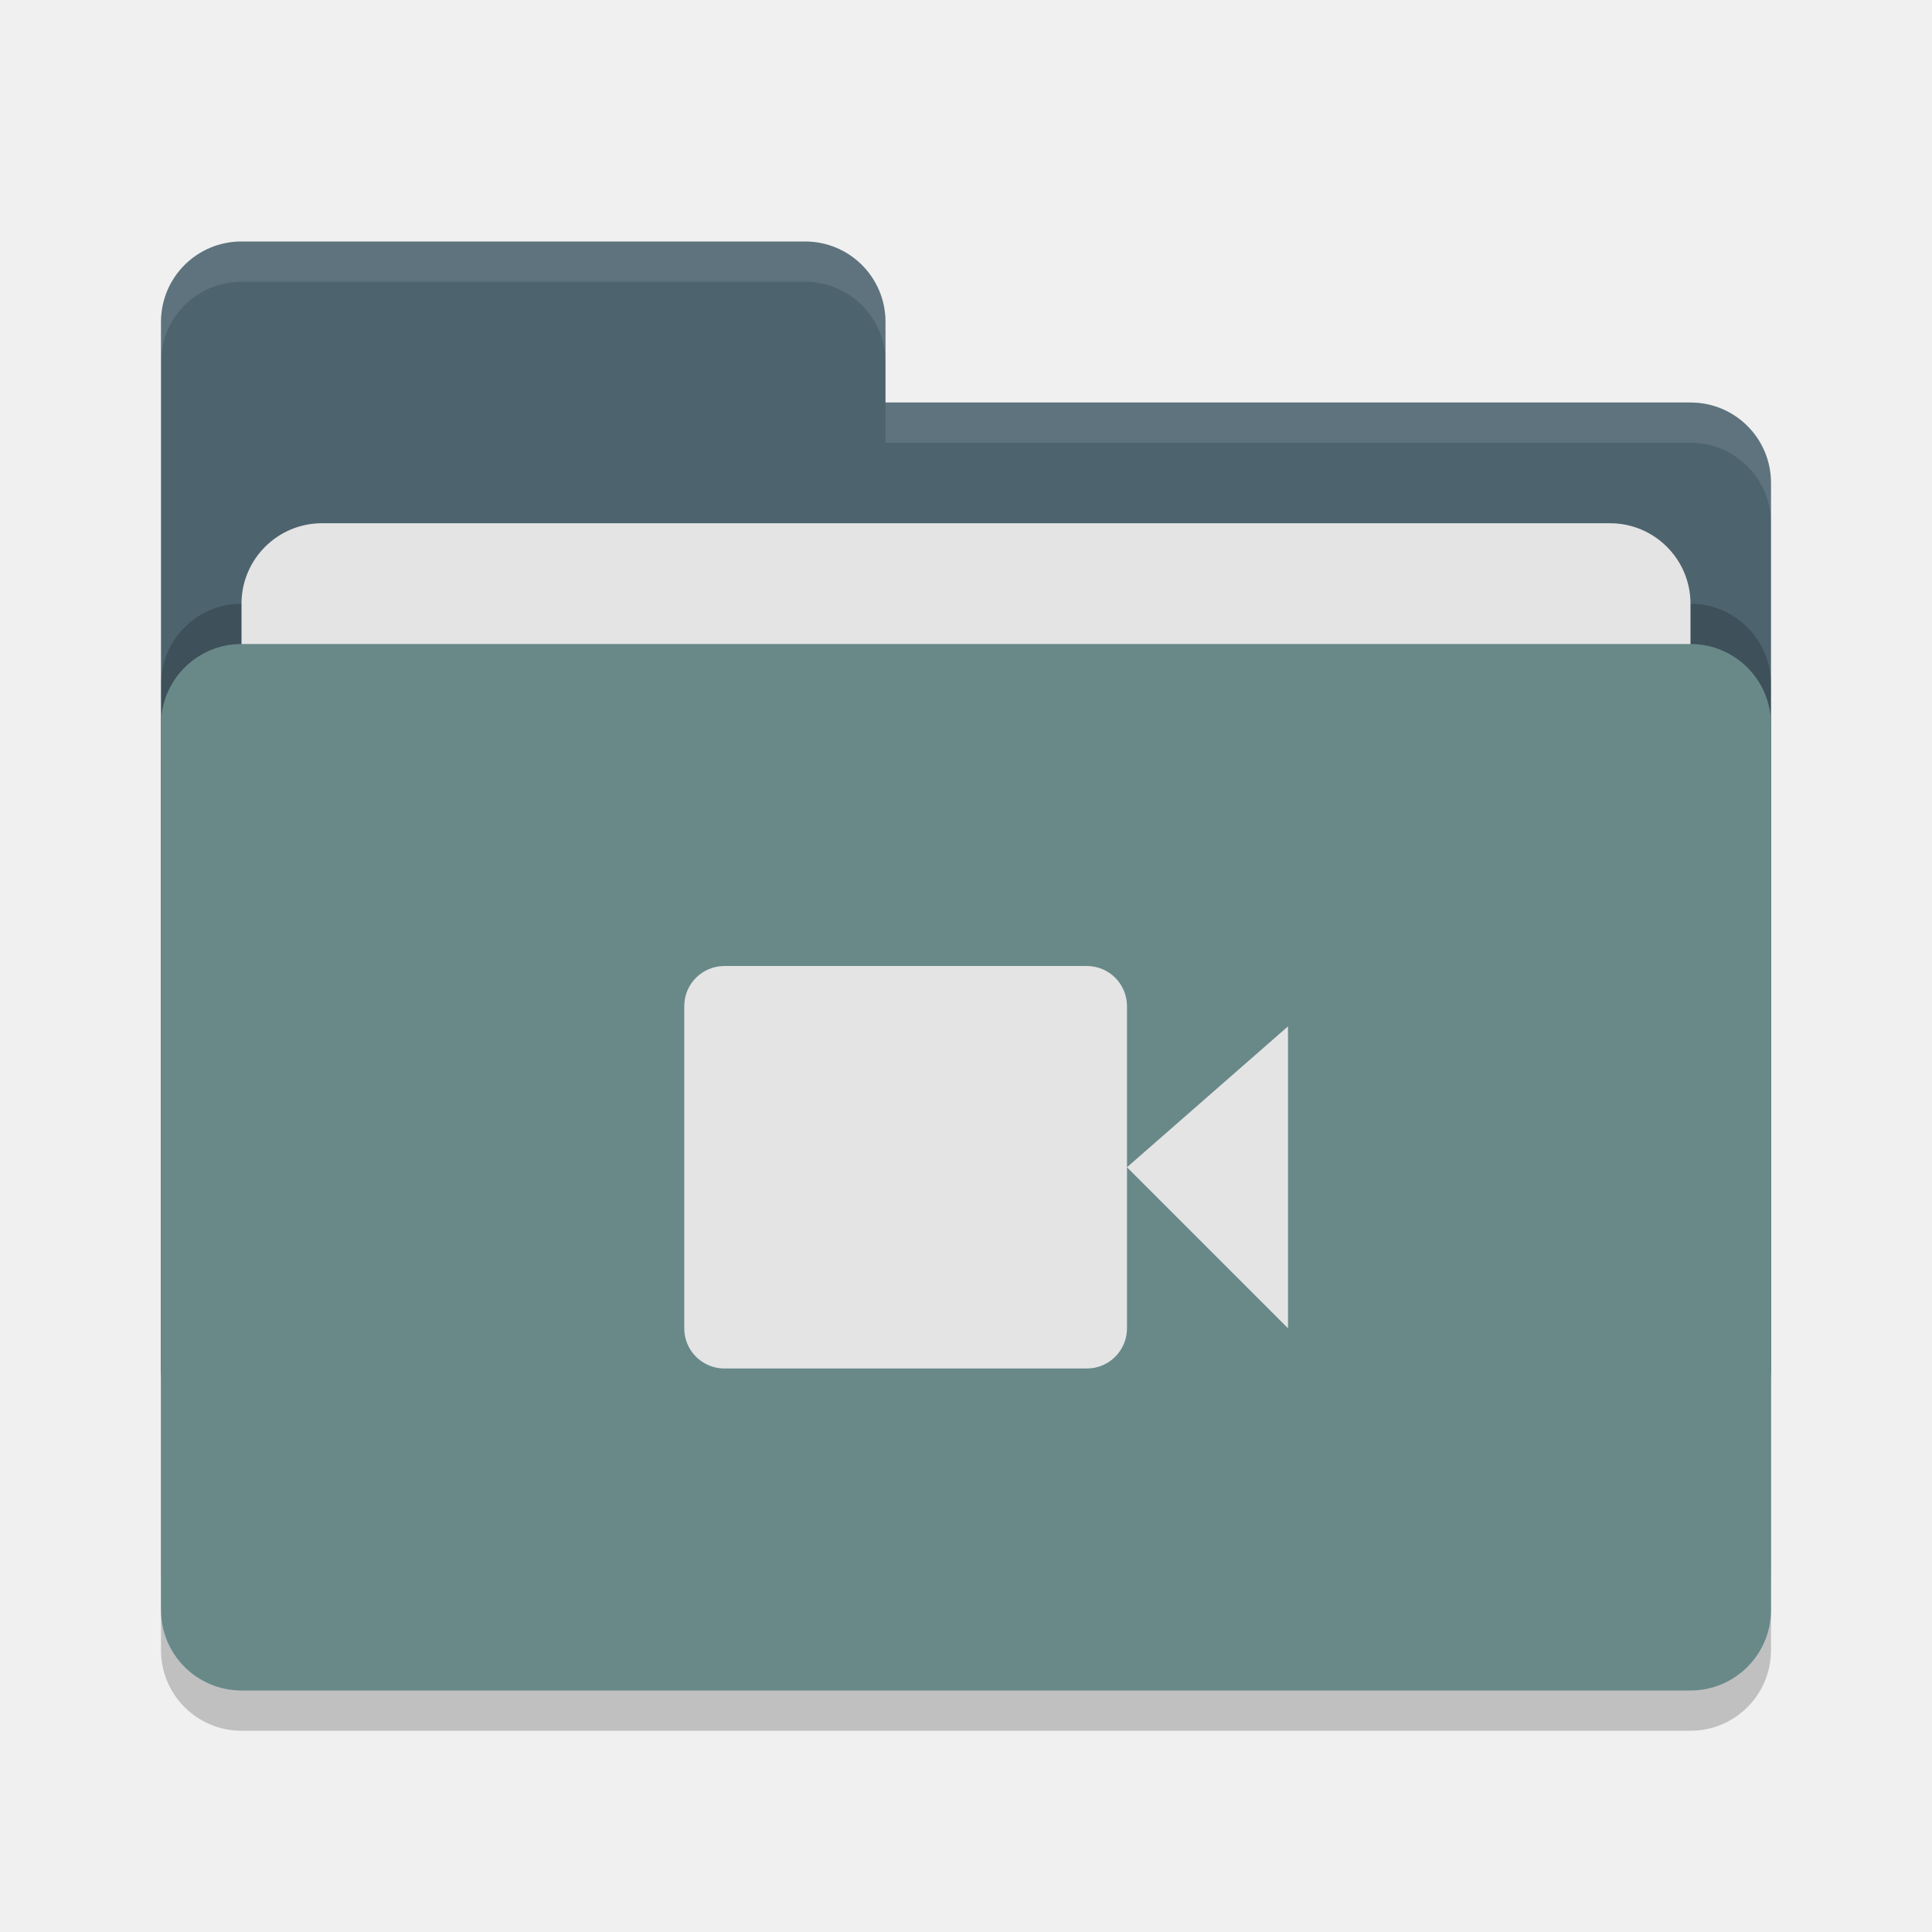
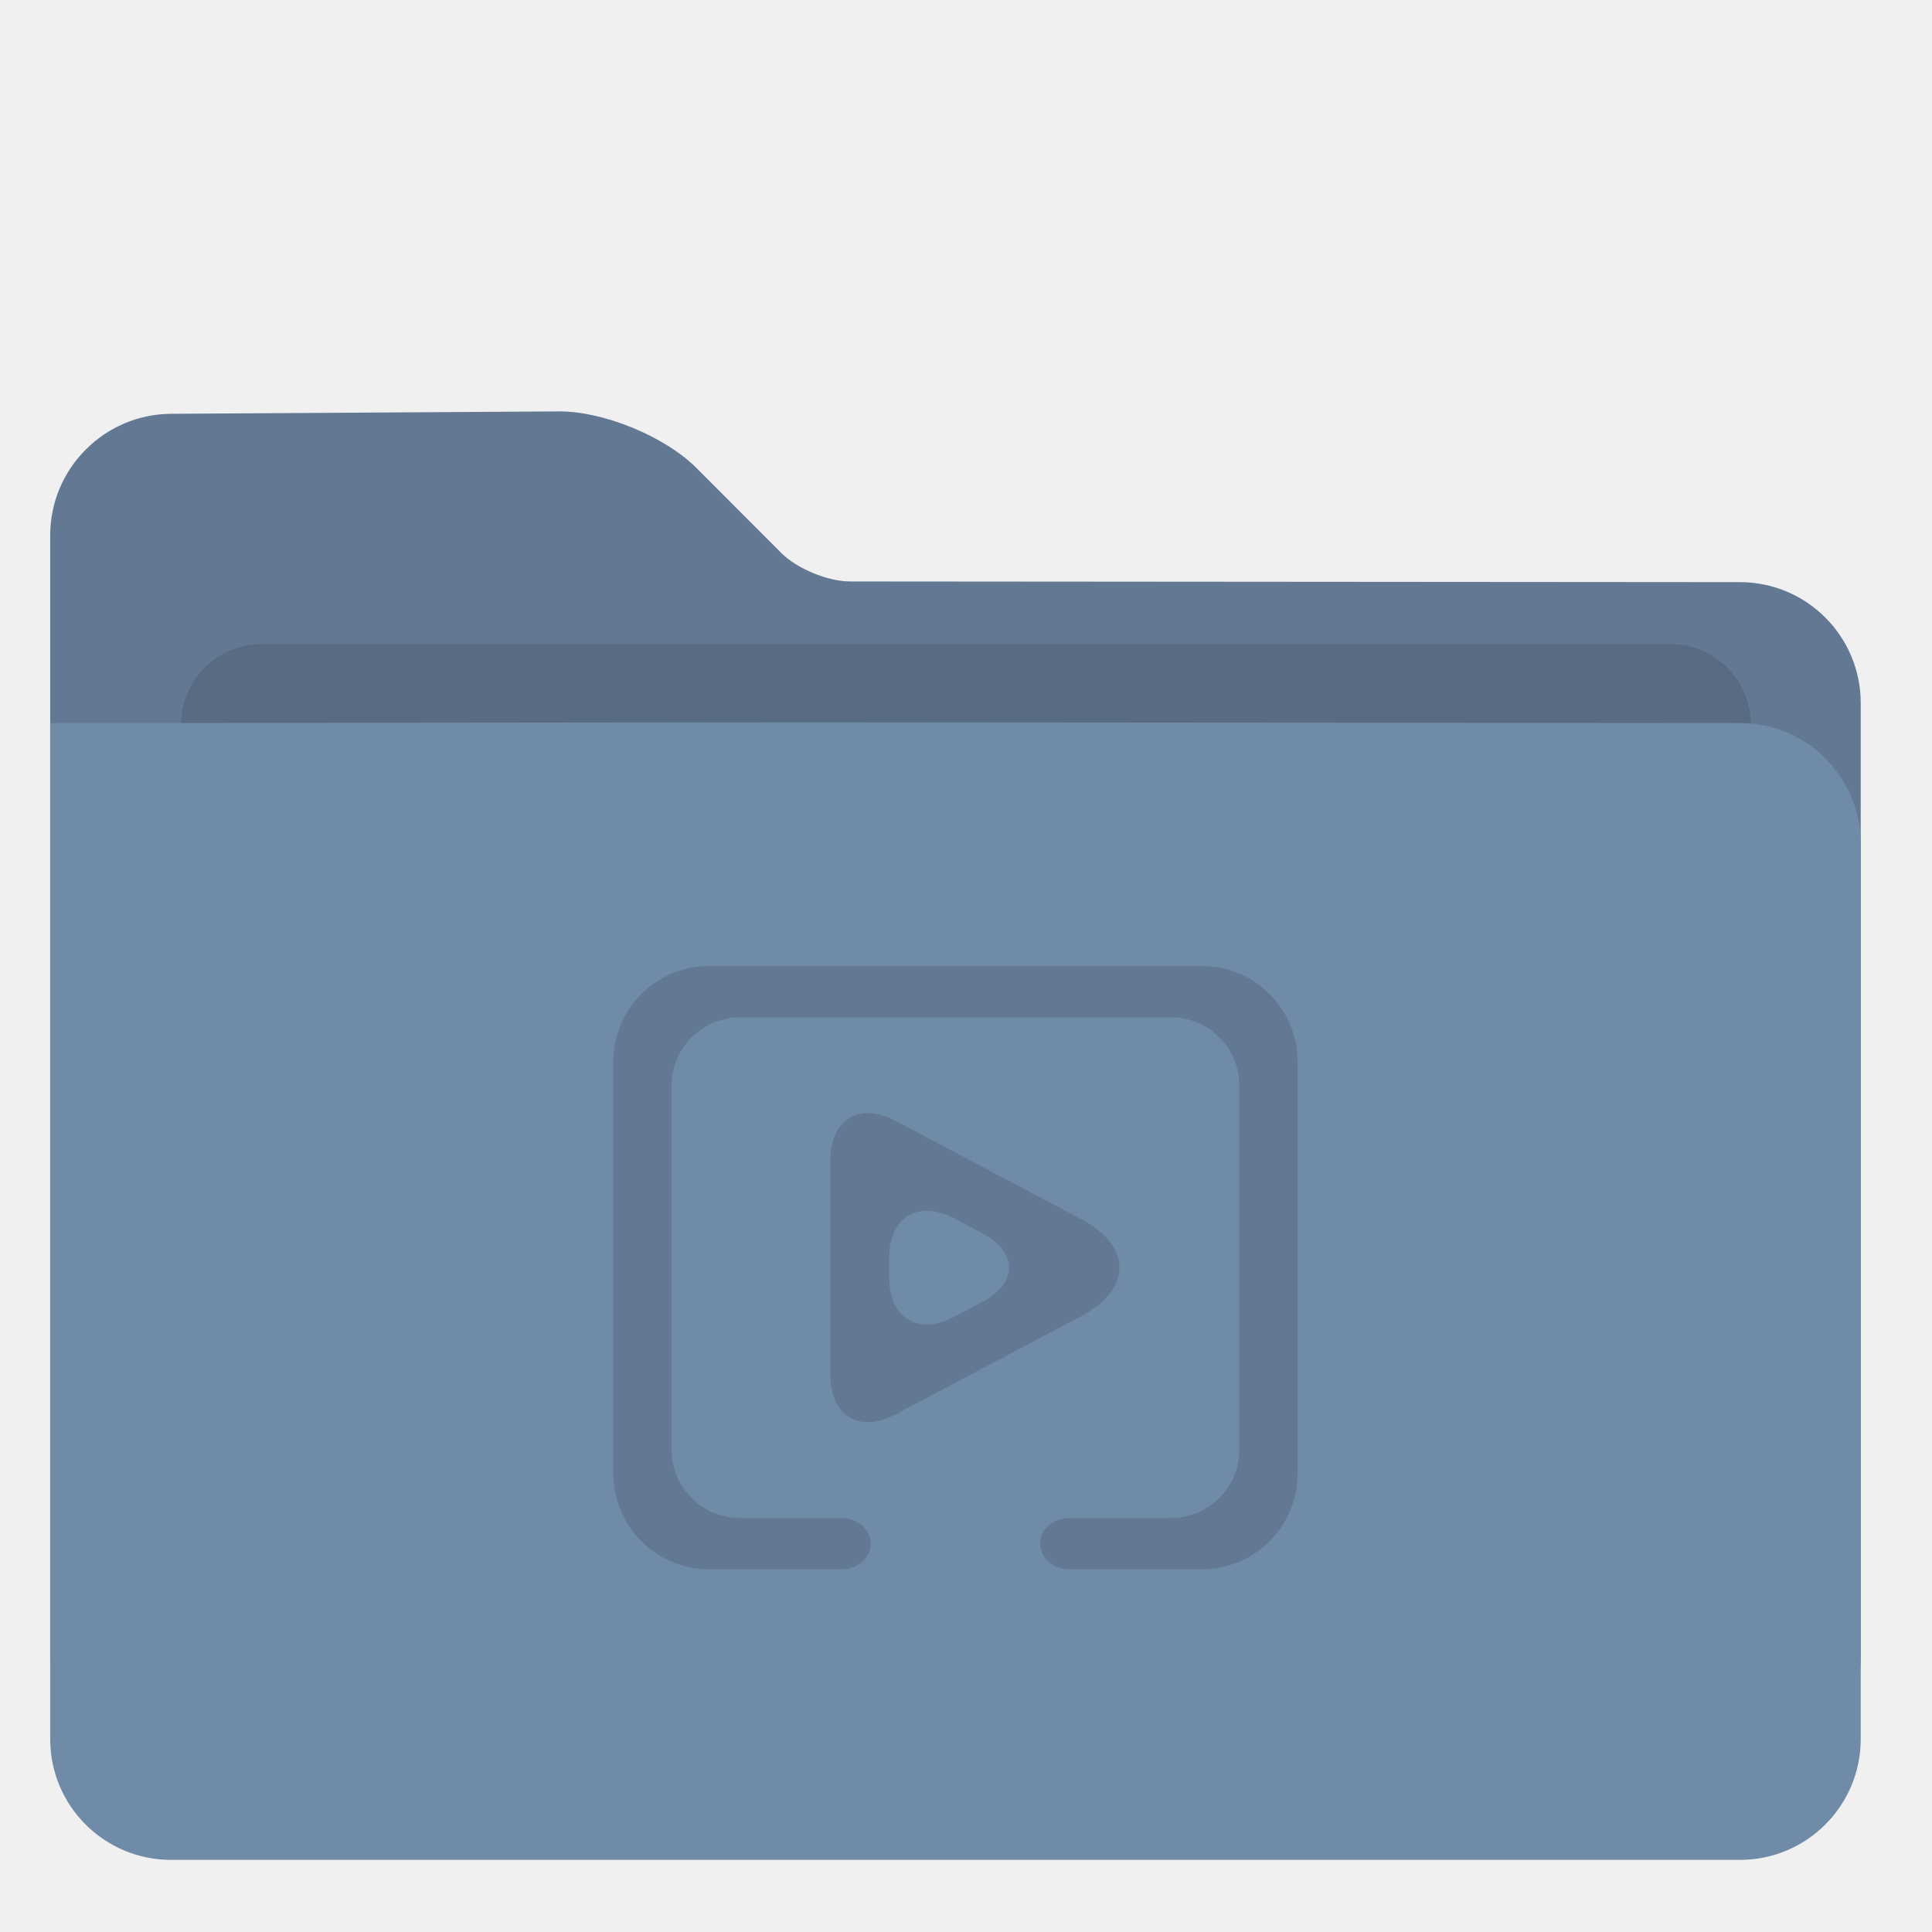
- <svg xmlns="http://www.w3.org/2000/svg" width="48" height="48" version="1">
-   <rect style="opacity:0.2" width="40" height="26" x="4" y="17" rx="2" ry="2" />
-   <path style="fill:#4d646f" d="M 4,34 C 4,35.108 4.892,36 6,36 H 42 C 43.108,36 44,35.108 44,34 V 12 C 44,10.892 43.108,10 42,10 H 22 V 8 C 22,6.892 21.108,6 20,6 H 6 C 4.892,6 4,6.892 4,8" />
-   <rect style="opacity:0.2" width="40" height="26" x="4" y="15" rx="2" ry="2" />
-   <rect style="fill:#e4e4e4" width="36" height="16" x="6" y="13" rx="2" ry="2" />
-   <rect style="fill:#698989" width="40" height="26" x="4" y="16" rx="2" ry="2" />
-   <path style="opacity:0.1;fill:#ffffff" d="M 6,6 C 4.892,6 4,6.892 4,8 V 9 C 4,7.892 4.892,7 6,7 H 20 C 21.108,7 22,7.892 22,9 V 8 C 22,6.892 21.108,6 20,6 Z M 22,10 V 11 H 42 C 43.108,11 44,11.892 44,13 V 12 C 44,10.892 43.108,10 42,10 Z" />
-   <path style="fill:#e4e4e4" d="M 18 24 C 17.446 24 17 24.446 17 25 L 17 33 C 17 33.554 17.446 34 18 34 L 27 34 C 27.554 34 28 33.554 28 33 L 28 29 L 28 25 C 28 24.446 27.554 24 27 24 L 18 24 z M 28 29 L 32 33 L 32 25.5 L 28 29 z" />
+ <svg xmlns="http://www.w3.org/2000/svg" style="isolation:isolate" viewBox="0 0 48 48" width="48pt" height="48pt" version="1.1" id="svg10">
+   <defs id="defs14">
+     <linearGradient id="linearGradient4227">
+       <stop id="stop00" offset="0.0" style="stop-color:#f7aa94;stop-opacity:1.0" />
+       <stop id="stop01" offset="0.5" style="stop-color:#f07cac;stop-opacity:1.0" />
+       <stop id="stop02" offset="1.0" style="stop-color:#ed72c7;stop-opacity:1.0" />
+     </linearGradient>
+   </defs>
+   <path d=" M 1.247 13.3 L 1.247 41.208 C 1.247 42.864 2.591 44.208 4.247 44.208 L 43.229 44.208 C 44.885 44.208 46.229 42.864 46.229 41.208 L 46.229 17.465 C 46.229 15.809 44.885 14.464 43.229 14.463 L 21.116 14.446 C 20.564 14.445 19.799 14.128 19.409 13.737 L 17.299 11.623 C 16.519 10.842 14.99 10.214 13.886 10.221 L 4.247 10.281 C 2.591 10.292 1.247 11.644 1.247 13.3 Z " id="path2" style="fill:#637993;fill-opacity:1" />
+   <path d=" M 6.5 16 L 41.5 16 C 42.604 16 43.5 16.896 43.5 18 L 43.5 28 C 43.5 29.104 42.604 30 41.5 30 L 6.5 30 C 5.396 30 4.5 29.104 4.5 28 L 4.5 18 C 4.5 16.896 5.396 16 6.5 16 Z " id="path4" style="fill:#2e3440;fill-opacity:1;opacity:0.2" />
+   <path d="m 1.247,17.965 v 25.243 c 0,1.656 1.344,3 3,3 h 38.982 c 1.656,0 3,-1.344 3,-3 V 20.965 c 0,-1.656 -1.344,-3.001 -3,-3.002 L 21.116,17.946 c -0.552,-0.001 -1.448,-0.001 -2,0 z" id="path6" style="fill:#708ba7;fill-opacity:1" />
+   <path d=" M 20.909 37.714 C 21.101 37.714 21.286 37.781 21.423 37.902 C 21.557 38.02 21.633 38.182 21.633 38.351 C 21.633 38.52 21.557 38.683 21.423 38.801 C 21.286 38.922 21.101 38.989 20.909 38.989 L 17.615 38.989 C 16.303 38.989 15.238 37.924 15.238 36.612 L 15.238 26.377 C 15.238 25.065 16.303 24 17.615 24 L 29.861 24 C 31.173 24 32.238 25.065 32.238 26.377 L 32.238 36.612 C 32.238 37.924 31.173 38.989 29.861 38.989 L 26.567 38.989 C 26.375 38.989 26.19 38.922 26.053 38.801 C 25.919 38.683 25.843 38.52 25.843 38.351 C 25.843 38.182 25.919 38.02 26.053 37.902 C 26.19 37.781 26.375 37.714 26.567 37.714 L 29.093 37.714 C 30.03 37.714 30.791 36.953 30.791 36.015 L 30.791 26.974 C 30.791 26.037 30.03 25.276 29.093 25.276 L 18.383 25.276 C 17.446 25.276 16.685 26.037 16.685 26.974 L 16.685 36.015 C 16.685 36.953 17.446 37.714 18.383 37.714 L 20.909 37.714 Z  M 24.4 32.35 L 23.708 32.716 C 22.817 33.188 22.093 32.752 22.093 31.743 L 22.093 31.246 C 22.093 30.237 22.817 29.801 23.708 30.273 L 24.4 30.639 C 25.292 31.111 25.292 31.878 24.4 32.35 L 24.4 32.35 Z  M 26.876 32.692 L 22.246 35.143 C 21.354 35.615 20.63 35.18 20.63 34.171 L 20.63 28.818 C 20.63 27.81 21.354 27.374 22.246 27.846 L 26.876 30.297 C 28.124 30.958 28.124 32.031 26.876 32.692 L 26.876 32.692 Z " fill-rule="evenodd" id="path8" style="fill:#2e3440;fill-opacity:1;opacity:0.2" />
</svg>
